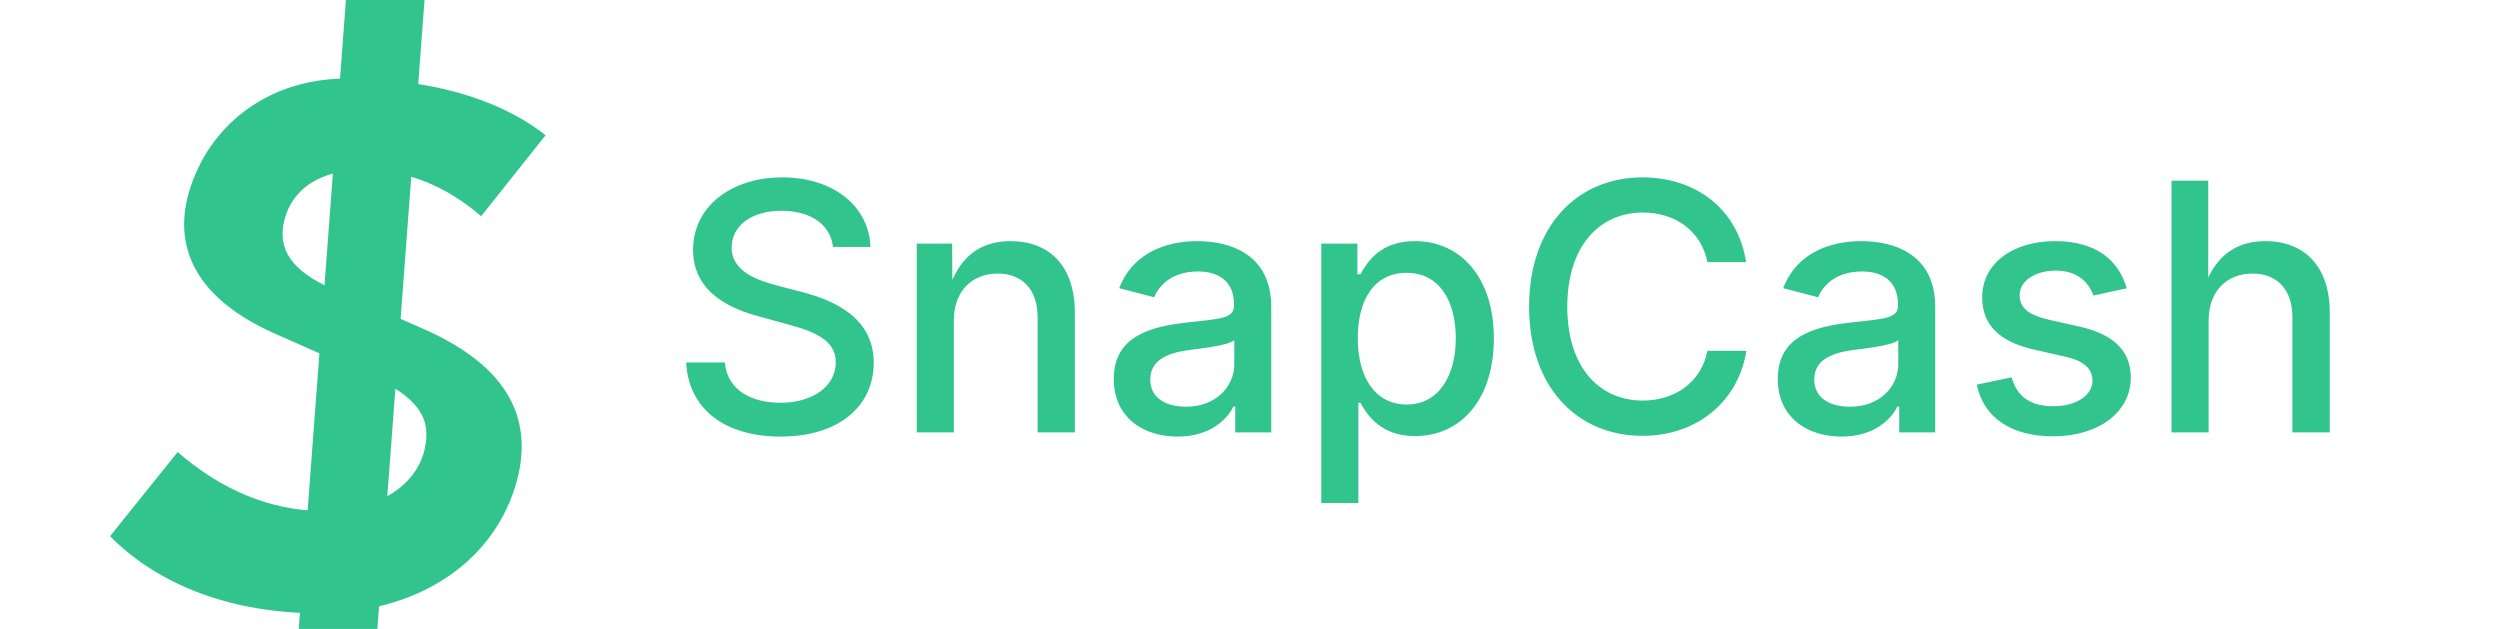
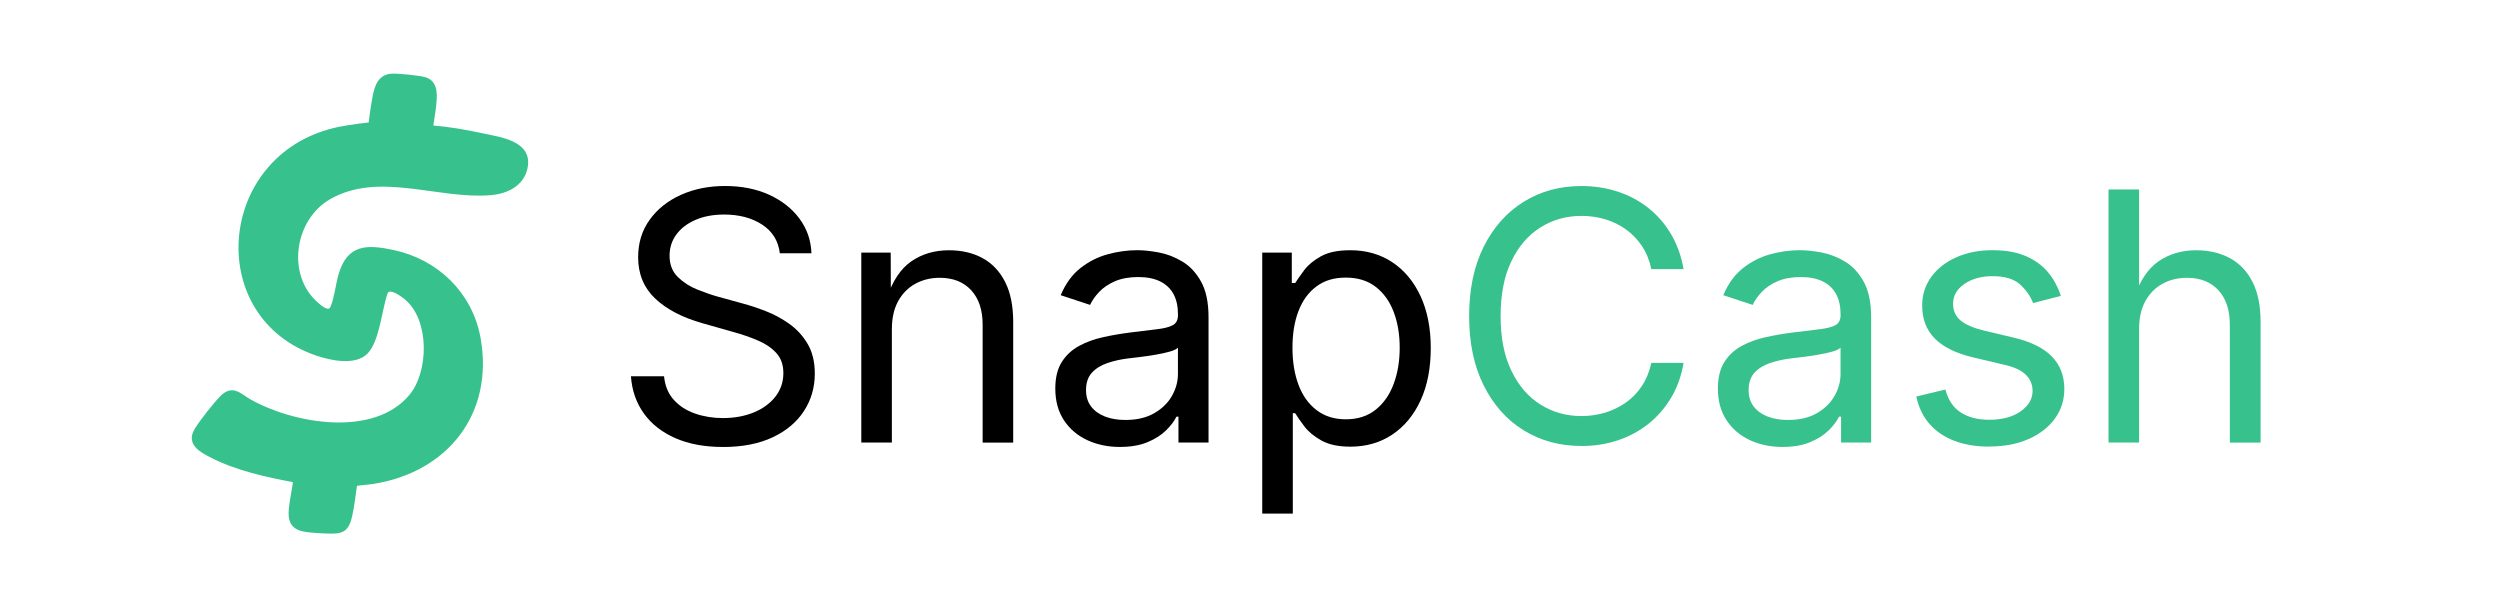
- <svg xmlns="http://www.w3.org/2000/svg" width="318" height="80" viewBox="0 0 318 80" fill="none" role="img" aria-labelledby="snapcash-title">
-   <path d="M44 10C34.6 10 27.1 15.4 24.3 23.6C21.6 31.5 25.1 38.1 35.1 42.5L47.1 47.8C53 50.4 55 53.1 54 57.2C52.9 61.9 47.9 65 41.2 65C34.3 65 28 62.2 22.6 57.5L14 68.2C20.3 74.6 29.8 78 40.4 78C52.9 78 62.4 71.8 65.5 62C68.2 53.4 64.6 46.6 54 41.9L42.4 36.8C37.1 34.5 35.2 31.7 36.2 27.9C37.2 24 40.8 21.6 46.2 21.6C51.8 21.6 56.8 23.7 61.2 27.5L69.4 17.2C63.3 12.4 54.4 10 44 10Z" fill="#31C48D" />
-   <path d="M44 0H54L48 80H38L44 0Z" fill="#31C48D" />
-   <text x="85" y="55" fill="#31C48D" font-family="Inter, Avenir Next, Segoe UI, sans-serif" font-size="44" font-weight="500">SnapCash</text>
+ <svg xmlns="http://www.w3.org/2000/svg" id="Layer_1" version="1.1" viewBox="0 0 750 182.14">
+   <defs>
+     <style>
+       .st0 {
+         stroke: #37c18d;
+         stroke-miterlimit: 10;
+       }
+ 
+       .st0, .st1 {
+         fill: #37c18d;
+       }
+     </style>
+   </defs>
+   <path class="st0" d="M129.45,38.1c5.11.42,10.19,1.28,15.19,2.37,5.42,1.18,14.8,2.23,13.11,9.97-1.11,5.1-5.96,7.27-10.74,7.63-15.81,1.21-33.39-7.19-48.17,1.22-11.05,6.29-13.64,23.42-3.71,31.95,1.13.97,3.57,3.11,4.5.95,1.14-2.62,1.57-6.84,2.41-9.72,2.53-8.71,8.01-8.67,15.96-6.97,13.08,2.79,23.24,12.59,25.66,25.88,4.1,22.57-9.77,39.88-31.83,43.32-1.72.27-3.47.32-5.18.61-.49,3.13-.81,6.53-1.53,9.61-1.09,4.63-2.91,4.8-7.32,4.63-1.98-.08-6.77-.26-8.35-1.1-2.59-1.37-2.5-3.75-2.24-6.27.28-2.66.91-5.3,1.22-7.95-8.52-1.58-17.6-3.55-25.32-7.58-2.93-1.53-6.59-3.57-4.42-7.46,1.29-2.32,5.96-8.24,7.9-10.12,3.3-3.2,5.38-.48,8.29,1.17,13.14,7.41,37.39,11.65,48.32-1.44,6-7.19,6.2-22.73-1.16-29.15-1.13-.98-5.31-4.19-6.24-1.79-1.68,4.72-2.42,14.28-5.88,17.84-3.4,3.5-10.54,1.95-14.67.58-32.94-10.97-29.9-57.46,3.39-66.97,4.06-1.16,8.23-1.62,12.41-2.12.29-2.26.56-4.54.97-6.78.61-3.29,1.13-7.31,5.22-7.79,1.67-.2,8.88.54,10.46,1.09,3.52,1.23,2.9,5.48,2.6,8.41-.21,2-.63,4-.87,6Z" />
+   <g>
+     <path d="M216.85,134.09c-5.47,0-10.22-.88-14.25-2.65-4.03-1.77-7.18-4.24-9.45-7.42-2.28-3.18-3.57-6.89-3.87-11.14h9.94c.27,2.85,1.24,5.21,2.91,7.06,1.66,1.85,3.8,3.23,6.4,4.13,2.6.9,5.38,1.35,8.33,1.35,3.43,0,6.52-.56,9.25-1.68,2.73-1.12,4.9-2.7,6.5-4.74,1.6-2.04,2.4-4.4,2.4-7.08,0-2.45-.69-4.43-2.06-5.96-1.38-1.53-3.2-2.79-5.48-3.77-2.28-.99-4.77-1.85-7.49-2.6l-9.17-2.6c-6.12-1.73-10.87-4.21-14.27-7.44-3.4-3.23-5.1-7.36-5.1-12.39,0-4.28,1.15-8.03,3.47-11.24,2.31-3.21,5.44-5.7,9.38-7.47,3.94-1.77,8.36-2.65,13.25-2.65s9.41.88,13.25,2.65c3.84,1.77,6.87,4.17,9.1,7.21,2.23,3.04,3.41,6.48,3.54,10.32h-9.48c-.44-3.7-2.21-6.57-5.3-8.59-3.09-2.02-6.9-3.03-11.42-3.03-3.26,0-6.12.54-8.59,1.61-2.46,1.07-4.38,2.53-5.73,4.38-1.36,1.85-2.04,3.97-2.04,6.35,0,2.65.82,4.78,2.47,6.4,1.65,1.61,3.6,2.87,5.86,3.77,2.26.9,4.31,1.61,6.14,2.12l7.59,2.09c2.04.54,4.29,1.29,6.75,2.24,2.46.95,4.82,2.22,7.06,3.8s4.09,3.58,5.53,6.01c1.44,2.43,2.17,5.41,2.17,8.95,0,4.15-1.08,7.88-3.24,11.21-2.16,3.33-5.29,5.96-9.4,7.9-4.11,1.94-9.09,2.91-14.93,2.91Z" />
+     <path d="M267.56,98.62v34.15h-9.17v-56.98h8.82l.05,13.81h-1.27c1.73-5.27,4.21-9,7.42-11.21,3.21-2.21,6.97-3.31,11.29-3.31,3.84,0,7.2.79,10.09,2.37,2.89,1.58,5.14,3.96,6.75,7.14,1.61,3.18,2.42,7.18,2.42,12v36.19h-9.17v-35.42c0-4.38-1.15-7.81-3.44-10.3-2.29-2.48-5.43-3.72-9.4-3.72-2.72,0-5.17.59-7.34,1.78-2.17,1.19-3.89,2.92-5.15,5.2-1.26,2.28-1.89,5.05-1.89,8.31Z" />
+     <path d="M336.01,134.09c-3.6,0-6.87-.68-9.81-2.04-2.94-1.36-5.28-3.35-7.01-5.96-1.73-2.62-2.6-5.79-2.6-9.53,0-3.26.65-5.91,1.94-7.95,1.29-2.04,3.02-3.64,5.17-4.82,2.16-1.17,4.54-2.05,7.16-2.62,2.62-.58,5.25-1.04,7.9-1.38,3.4-.44,6.17-.78,8.31-1.02,2.14-.24,3.73-.65,4.77-1.22,1.04-.58,1.55-1.56,1.55-2.96v-.31c0-2.38-.44-4.39-1.33-6.04-.88-1.65-2.21-2.91-3.98-3.8-1.77-.88-3.98-1.33-6.63-1.33s-5.05.43-6.98,1.27c-1.94.85-3.51,1.91-4.71,3.19-1.21,1.27-2.12,2.57-2.73,3.9l-8.82-2.91c1.46-3.47,3.43-6.18,5.91-8.13,2.48-1.95,5.22-3.34,8.21-4.15,2.99-.82,5.95-1.22,8.87-1.22,1.9,0,4.07.23,6.5.69,2.43.46,4.77,1.37,7.03,2.73,2.26,1.36,4.13,3.37,5.61,6.04s2.22,6.23,2.22,10.68v37.56h-9.02v-7.75h-.61c-.65,1.33-1.68,2.69-3.11,4.1-1.43,1.41-3.28,2.59-5.56,3.54-2.28.95-5.03,1.43-8.26,1.43ZM337.59,125.99c3.4,0,6.27-.66,8.61-1.99,2.34-1.33,4.13-3.05,5.35-5.17,1.22-2.12,1.83-4.34,1.83-6.65v-7.9c-.37.44-1.19.84-2.45,1.2-1.26.36-2.69.67-4.31.94-1.61.27-3.18.5-4.69.69-1.51.19-2.71.33-3.59.43-2.21.27-4.27.74-6.19,1.4-1.92.66-3.46,1.63-4.61,2.91-1.16,1.27-1.73,3-1.73,5.17,0,1.97.51,3.62,1.53,4.94s2.41,2.33,4.18,3.01c1.77.68,3.79,1.02,6.07,1.02Z" />
+     <path d="M378.67,154.07v-78.29h8.87v9.12h1.02c.65-1.02,1.54-2.3,2.7-3.85,1.15-1.55,2.82-2.93,5-4.15,2.17-1.22,5.11-1.83,8.82-1.83,4.76,0,8.95,1.19,12.56,3.57,3.62,2.38,6.46,5.77,8.51,10.17,2.05,4.4,3.08,9.61,3.08,15.62s-1.02,11.28-3.06,15.7c-2.04,4.42-4.87,7.83-8.49,10.25-3.62,2.41-7.81,3.62-12.56,3.62-3.6,0-6.51-.62-8.72-1.86-2.21-1.24-3.91-2.65-5.1-4.23-1.19-1.58-2.11-2.9-2.75-3.95h-.71v30.12h-9.17ZM403.75,125.79c3.57,0,6.55-.96,8.95-2.88s4.2-4.5,5.4-7.75c1.21-3.24,1.81-6.85,1.81-10.83s-.59-7.5-1.78-10.68c-1.19-3.18-2.98-5.7-5.38-7.57-2.4-1.87-5.39-2.8-9-2.8s-6.44.88-8.82,2.65c-2.38,1.77-4.17,4.22-5.38,7.37-1.21,3.14-1.81,6.82-1.81,11.03s.61,7.93,1.83,11.16c1.22,3.23,3.03,5.75,5.43,7.57,2.4,1.82,5.31,2.73,8.74,2.73Z" />
+     <path class="st1" d="M474.44,133.79c-6.49,0-12.28-1.57-17.36-4.71-5.08-3.14-9.07-7.63-11.98-13.46-2.91-5.83-4.36-12.75-4.36-20.77s1.45-14.99,4.36-20.82c2.91-5.83,6.9-10.32,11.98-13.48,5.08-3.16,10.86-4.74,17.36-4.74,3.84,0,7.47.56,10.88,1.68,3.42,1.12,6.48,2.76,9.2,4.92,2.72,2.16,4.99,4.77,6.8,7.85,1.82,3.08,3.07,6.57,3.75,10.47h-9.68c-.54-2.62-1.47-4.91-2.78-6.88-1.31-1.97-2.91-3.64-4.79-5-1.89-1.36-3.97-2.38-6.24-3.06-2.28-.68-4.66-1.02-7.14-1.02-4.55,0-8.67,1.16-12.33,3.47-3.67,2.31-6.58,5.7-8.72,10.17-2.14,4.47-3.21,9.95-3.21,16.44s1.08,11.92,3.24,16.39,5.07,7.85,8.74,10.14,7.76,3.44,12.28,3.44c2.48,0,4.86-.35,7.14-1.04,2.28-.7,4.36-1.72,6.24-3.06,1.89-1.34,3.48-3.01,4.79-4.99,1.31-1.99,2.23-4.27,2.78-6.86h9.68c-.65,3.87-1.88,7.34-3.7,10.4s-4.09,5.67-6.8,7.85c-2.72,2.17-5.79,3.83-9.2,4.97-3.42,1.14-7.06,1.71-10.93,1.71Z" />
+     <path class="st1" d="M534.79,134.09c-3.6,0-6.87-.68-9.81-2.04-2.94-1.36-5.28-3.35-7.01-5.96-1.73-2.62-2.6-5.79-2.6-9.53,0-3.26.65-5.91,1.94-7.95,1.29-2.04,3.01-3.64,5.17-4.82,2.16-1.17,4.54-2.05,7.16-2.62,2.62-.58,5.25-1.04,7.9-1.38,3.4-.44,6.17-.78,8.31-1.02,2.14-.24,3.73-.65,4.77-1.22s1.55-1.56,1.55-2.96v-.31c0-2.38-.44-4.39-1.33-6.04-.88-1.65-2.21-2.91-3.98-3.8-1.77-.88-3.98-1.33-6.63-1.33s-5.05.43-6.98,1.27c-1.94.85-3.51,1.91-4.71,3.19-1.21,1.27-2.12,2.57-2.73,3.9l-8.82-2.91c1.46-3.47,3.43-6.18,5.91-8.13,2.48-1.95,5.22-3.34,8.21-4.15,2.99-.82,5.95-1.22,8.87-1.22,1.9,0,4.07.23,6.5.69,2.43.46,4.77,1.37,7.03,2.73,2.26,1.36,4.13,3.37,5.61,6.04,1.48,2.67,2.22,6.23,2.22,10.68v37.56h-9.02v-7.75h-.61c-.65,1.33-1.68,2.69-3.11,4.1-1.43,1.41-3.28,2.59-5.56,3.54-2.28.95-5.03,1.43-8.26,1.43ZM536.37,125.99c3.4,0,6.27-.66,8.61-1.99s4.13-3.05,5.35-5.17c1.22-2.12,1.83-4.34,1.83-6.65v-7.9c-.37.44-1.19.84-2.45,1.2-1.26.36-2.69.67-4.31.94-1.61.27-3.18.5-4.69.69-1.51.19-2.71.33-3.59.43-2.21.27-4.27.74-6.19,1.4s-3.46,1.63-4.61,2.91c-1.16,1.27-1.73,3-1.73,5.17,0,1.97.51,3.62,1.53,4.94s2.41,2.33,4.18,3.01c1.77.68,3.79,1.02,6.07,1.02Z" />
+     <path class="st1" d="M596.82,133.99c-3.91,0-7.38-.57-10.42-1.71-3.04-1.14-5.55-2.83-7.52-5.07-1.97-2.24-3.3-5-3.98-8.26l8.72-2.09c.82,3.13,2.35,5.42,4.61,6.88s5.09,2.19,8.49,2.19c3.98,0,7.14-.85,9.51-2.55,2.36-1.7,3.54-3.72,3.54-6.07,0-1.97-.69-3.61-2.06-4.92-1.38-1.31-3.47-2.29-6.29-2.93l-9.48-2.24c-5.17-1.22-9-3.12-11.52-5.68-2.52-2.56-3.77-5.85-3.77-9.86,0-3.26.92-6.14,2.75-8.64,1.83-2.5,4.34-4.45,7.52-5.86,3.18-1.41,6.79-2.12,10.83-2.12s7.23.59,9.96,1.76c2.73,1.17,4.96,2.79,6.68,4.84,1.72,2.06,3,4.43,3.85,7.11l-8.31,2.14c-.78-2.04-2.08-3.89-3.9-5.56-1.82-1.66-4.56-2.5-8.23-2.5-3.4,0-6.23.78-8.49,2.34-2.26,1.56-3.39,3.53-3.39,5.91,0,2.11.76,3.8,2.29,5.07,1.53,1.27,3.96,2.3,7.29,3.08l8.61,2.04c5.17,1.22,8.99,3.12,11.47,5.68s3.72,5.8,3.72,9.71c0,3.33-.94,6.29-2.83,8.89s-4.52,4.65-7.9,6.14c-3.38,1.5-7.3,2.24-11.75,2.24Z" />
+     <path class="st1" d="M641.73,98.62v34.15h-9.17V56.83h9.17v32.77h-1.58c1.73-5.27,4.21-9,7.42-11.21,3.21-2.21,6.97-3.31,11.29-3.31,3.84,0,7.21.79,10.12,2.37s5.17,3.96,6.78,7.14c1.61,3.18,2.42,7.18,2.42,12v36.19h-9.23v-35.42c0-4.38-1.15-7.81-3.44-10.3-2.29-2.48-5.43-3.72-9.4-3.72-2.72,0-5.17.59-7.34,1.78-2.18,1.19-3.89,2.92-5.15,5.2-1.26,2.28-1.89,5.05-1.89,8.31Z" />
+   </g>
</svg>
